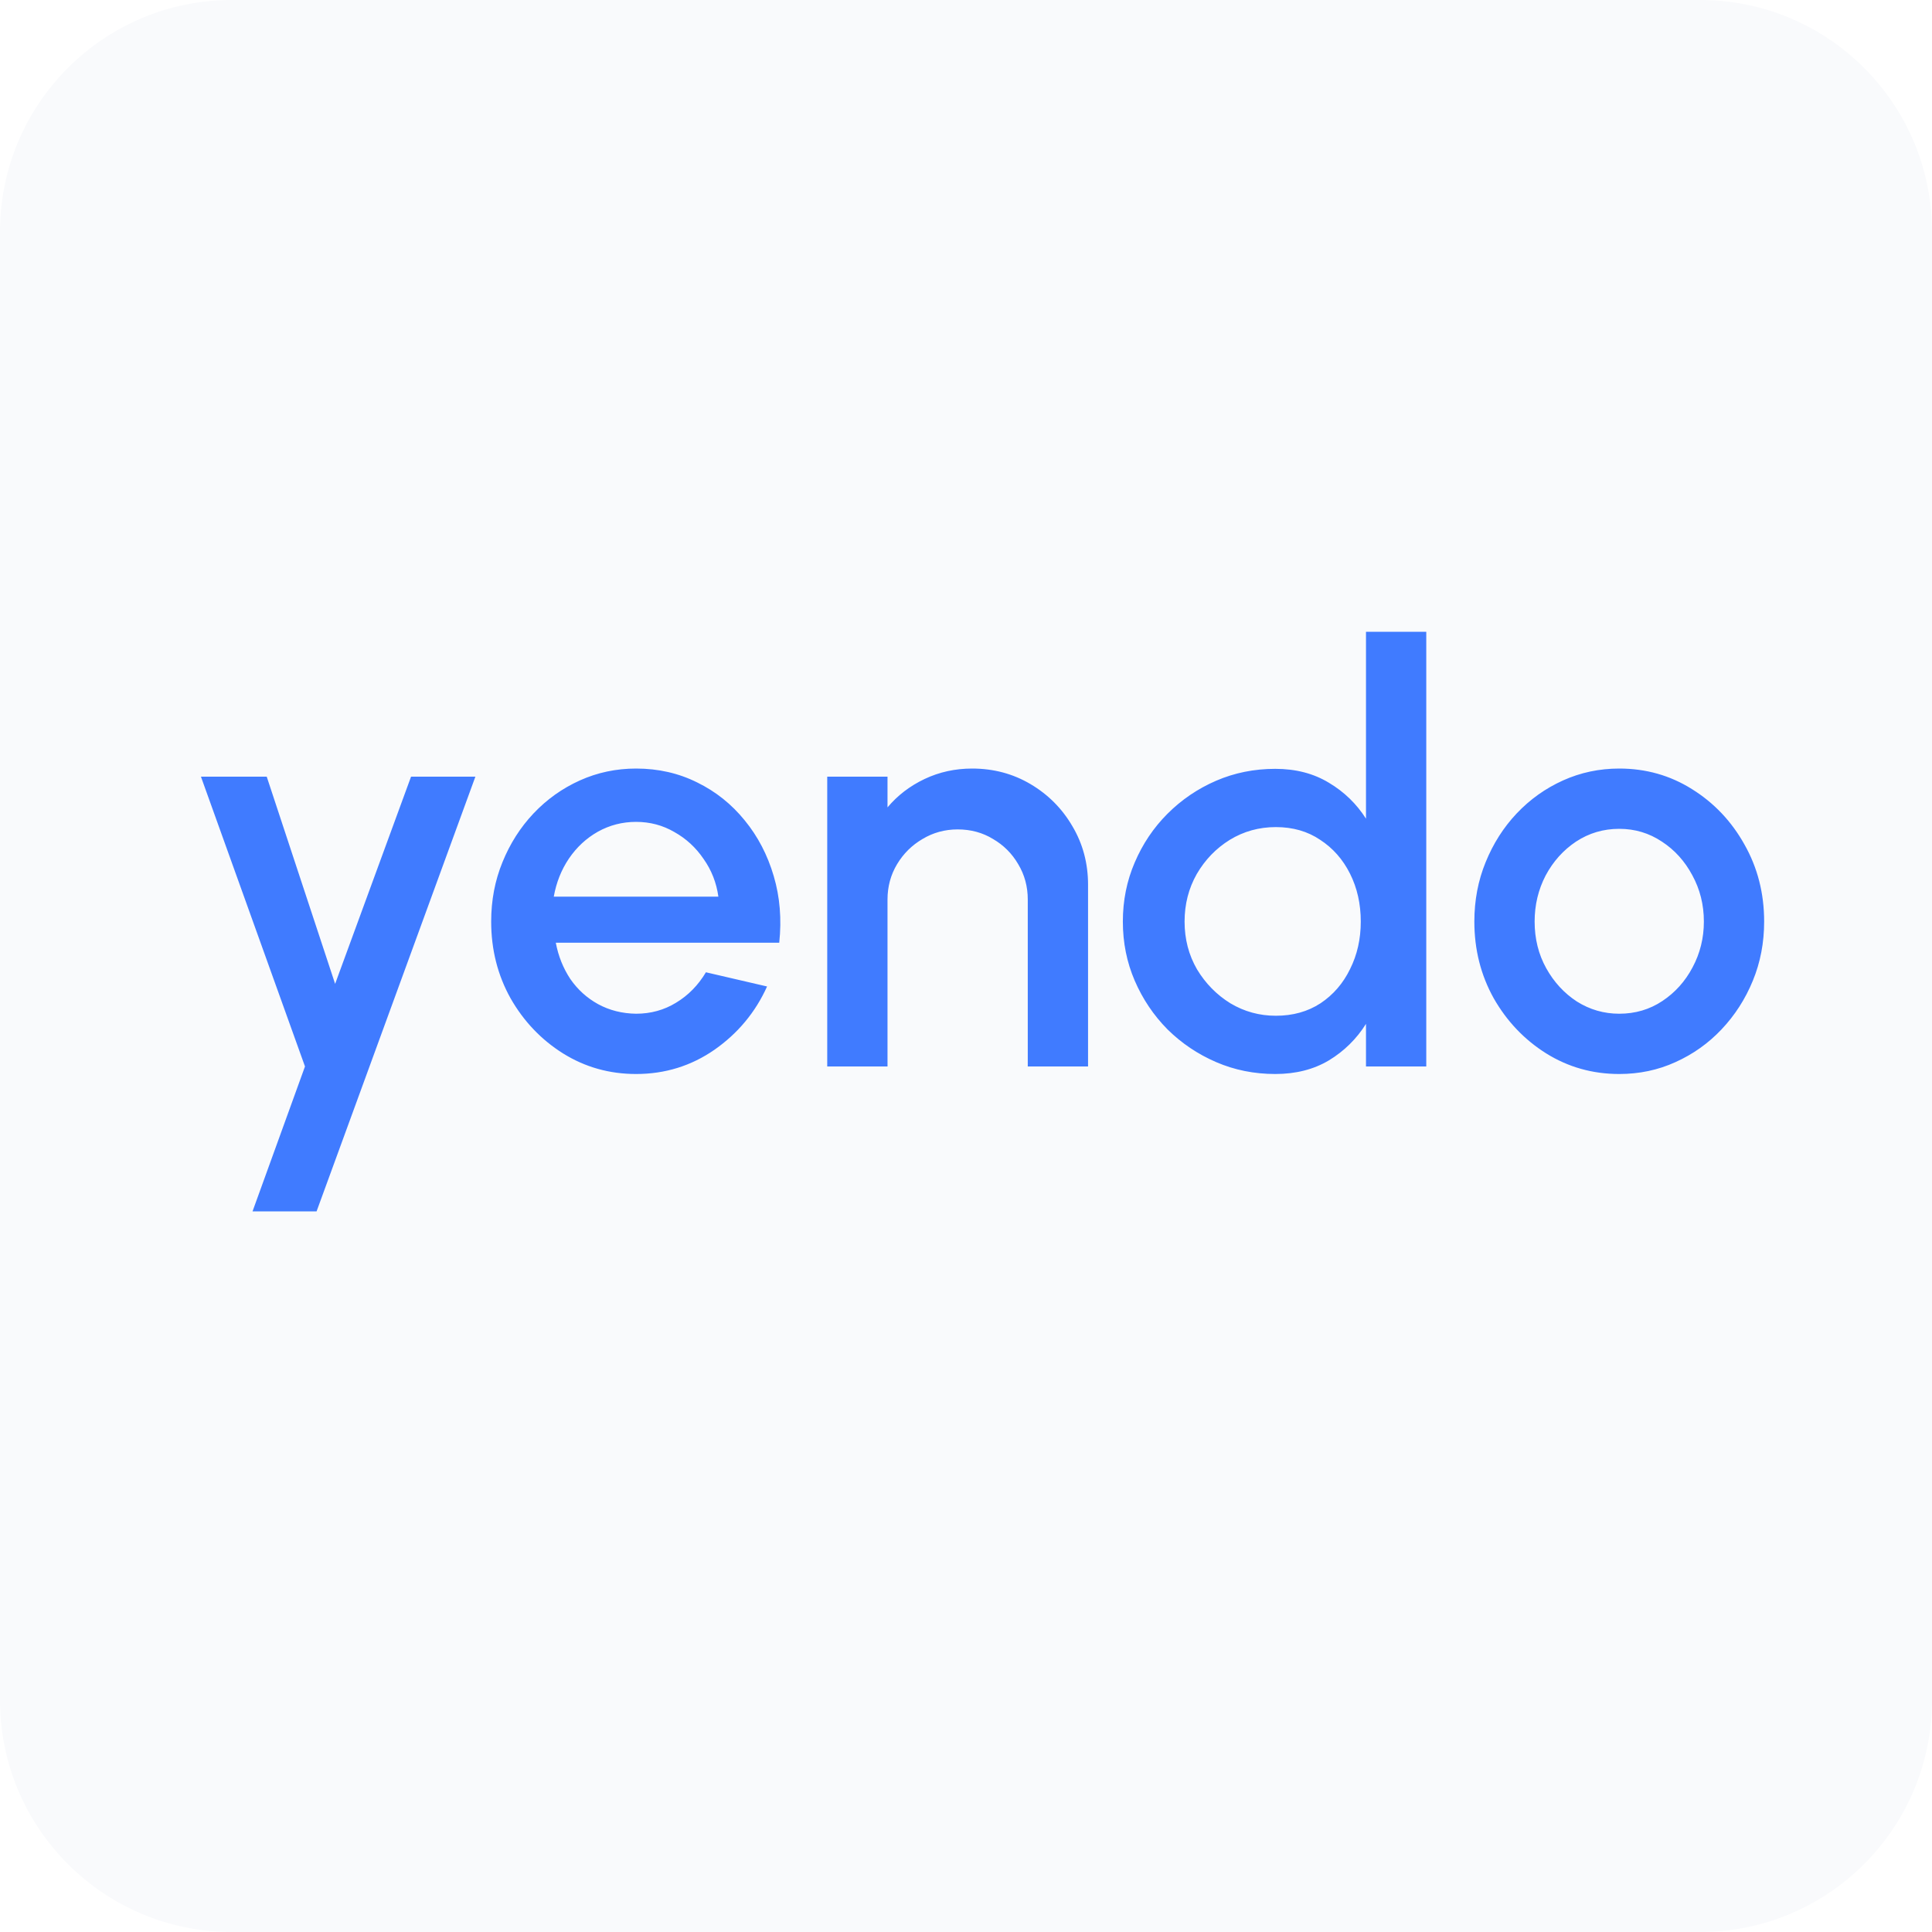
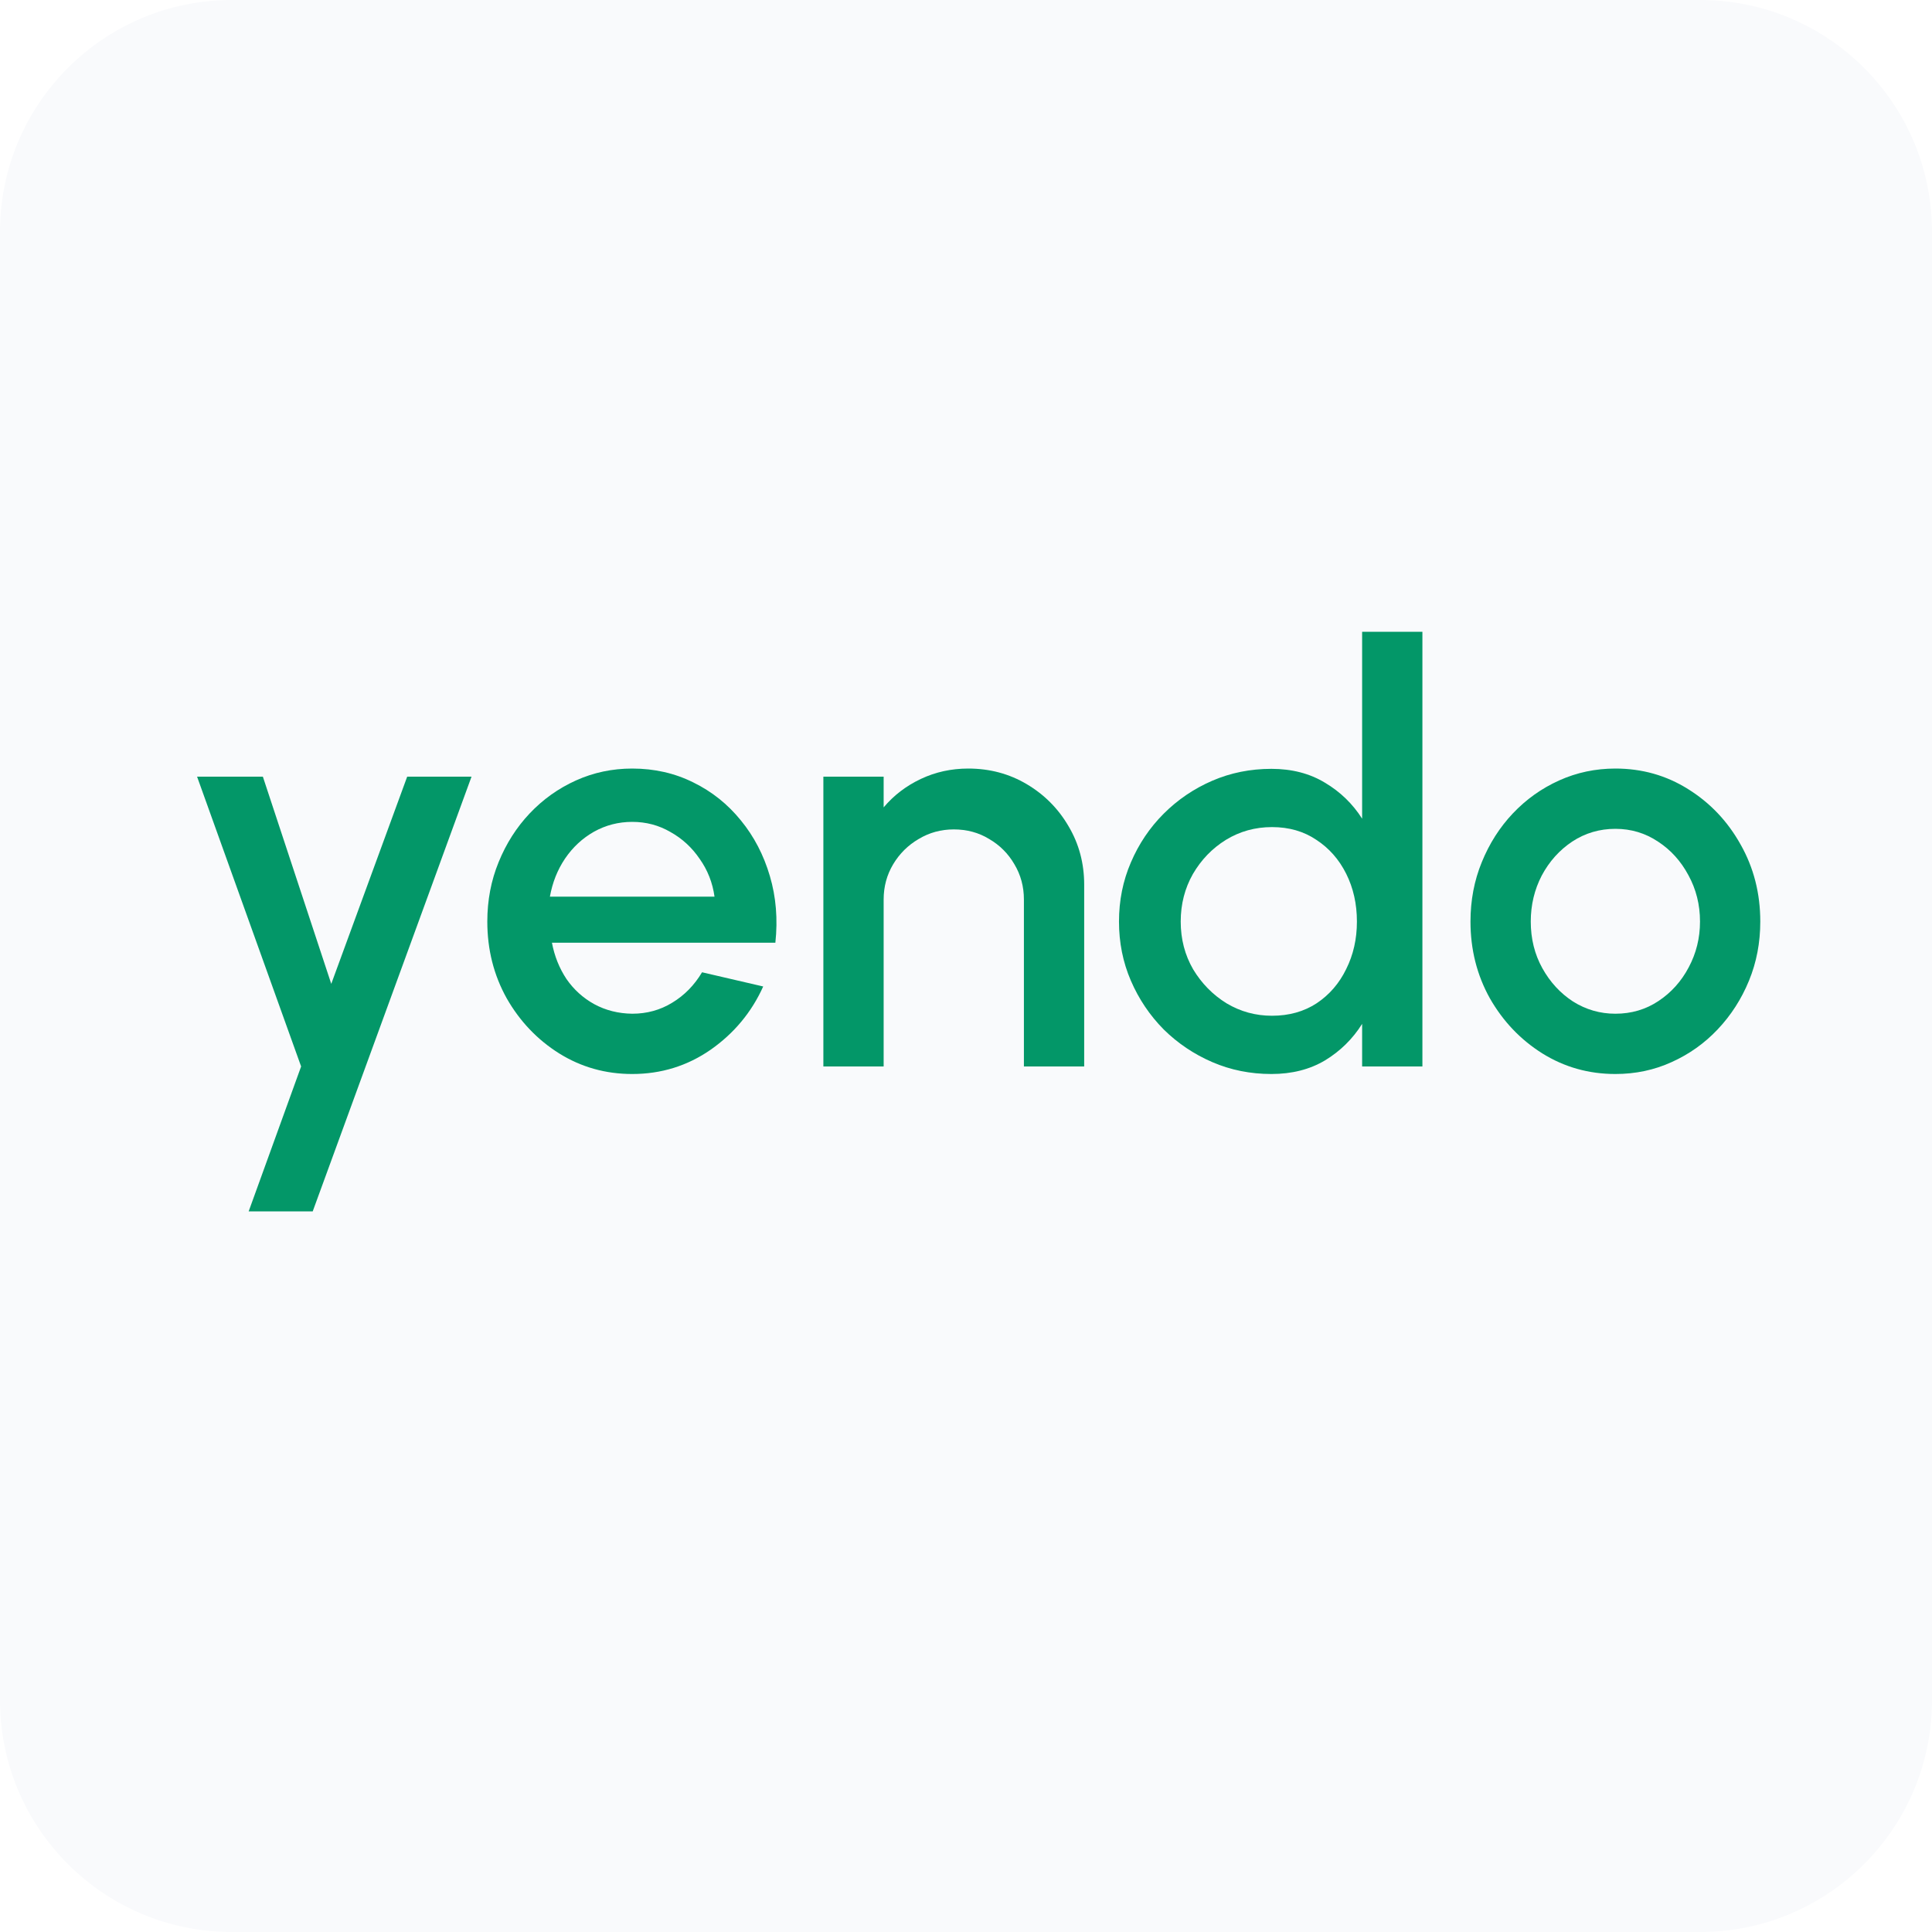
- <svg xmlns="http://www.w3.org/2000/svg" width="200" height="200" viewBox="0 0 500 500" className="fill-[rgb(174,178,183)] my-64">
-   <rect width="500" height="500" rx="60" fill="#F9FAFC" />
-   <path d="M106.38 201H123.03L81.93 313.5H65.355L78.93 276L52.005 201H69.03L86.73 254.625L106.38 201ZM164.616 277.95C157.716 277.95 151.416 276.175 145.716 272.625C140.066 269.075 135.541 264.325 132.141 258.375C128.791 252.375 127.116 245.75 127.116 238.5C127.116 233 128.091 227.875 130.041 223.125C131.991 218.325 134.666 214.125 138.066 210.525C141.516 206.875 145.516 204.025 150.066 201.975C154.616 199.925 159.466 198.9 164.616 198.9C170.366 198.9 175.641 200.1 180.441 202.5C185.241 204.85 189.341 208.125 192.741 212.325C196.141 216.475 198.641 221.275 200.241 226.725C201.841 232.125 202.316 237.875 201.666 243.975H143.841C144.491 247.425 145.741 250.55 147.591 253.35C149.491 256.1 151.891 258.275 154.791 259.875C157.741 261.475 161.016 262.3 164.616 262.35C168.416 262.35 171.866 261.4 174.966 259.5C178.116 257.6 180.691 254.975 182.691 251.625L198.516 255.3C195.516 261.95 190.991 267.4 184.941 271.65C178.891 275.85 172.116 277.95 164.616 277.95ZM143.316 232.05H185.916C185.416 228.45 184.141 225.2 182.091 222.3C180.091 219.35 177.566 217.025 174.516 215.325C171.516 213.575 168.216 212.7 164.616 212.7C161.066 212.7 157.766 213.55 154.716 215.25C151.716 216.95 149.216 219.275 147.216 222.225C145.266 225.125 143.966 228.4 143.316 232.05ZM281.587 228.975V276H265.987V232.8C265.987 229.45 265.162 226.4 263.512 223.65C261.912 220.9 259.737 218.725 256.987 217.125C254.287 215.475 251.237 214.65 247.837 214.65C244.537 214.65 241.512 215.475 238.762 217.125C236.012 218.725 233.812 220.9 232.162 223.65C230.512 226.4 229.687 229.45 229.687 232.8V276H214.087V201H229.687V208.95C232.287 205.85 235.487 203.4 239.287 201.6C243.087 199.8 247.187 198.9 251.587 198.9C257.137 198.9 262.187 200.25 266.737 202.95C271.287 205.65 274.887 209.275 277.537 213.825C280.237 218.375 281.587 223.425 281.587 228.975ZM353.518 163.5H369.118V276H353.518V264.975C351.068 268.875 347.868 272.025 343.918 274.425C339.968 276.775 335.343 277.95 330.043 277.95C324.593 277.95 319.493 276.925 314.743 274.875C309.993 272.825 305.793 270 302.143 266.4C298.543 262.75 295.718 258.55 293.668 253.8C291.618 249.05 290.593 243.95 290.593 238.5C290.593 233.05 291.618 227.95 293.668 223.2C295.718 218.4 298.543 214.2 302.143 210.6C305.793 206.95 309.993 204.1 314.743 202.05C319.493 200 324.593 198.975 330.043 198.975C335.343 198.975 339.968 200.175 343.918 202.575C347.868 204.925 351.068 208.025 353.518 211.875V163.5ZM330.193 262.875C334.593 262.875 338.443 261.8 341.743 259.65C345.043 257.45 347.593 254.5 349.393 250.8C351.243 247.1 352.168 243 352.168 238.5C352.168 233.95 351.243 229.825 349.393 226.125C347.543 222.425 344.968 219.5 341.668 217.35C338.418 215.15 334.593 214.05 330.193 214.05C325.843 214.05 321.868 215.15 318.268 217.35C314.718 219.55 311.868 222.5 309.718 226.2C307.618 229.9 306.568 234 306.568 238.5C306.568 243.05 307.643 247.175 309.793 250.875C311.993 254.525 314.868 257.45 318.418 259.65C322.018 261.8 325.943 262.875 330.193 262.875ZM419.06 277.95C412.16 277.95 405.86 276.175 400.16 272.625C394.51 269.075 389.985 264.325 386.585 258.375C383.235 252.375 381.56 245.75 381.56 238.5C381.56 233 382.535 227.875 384.485 223.125C386.435 218.325 389.11 214.125 392.51 210.525C395.96 206.875 399.96 204.025 404.51 201.975C409.06 199.925 413.91 198.9 419.06 198.9C425.96 198.9 432.235 200.675 437.885 204.225C443.585 207.775 448.11 212.55 451.46 218.55C454.86 224.55 456.56 231.2 456.56 238.5C456.56 243.95 455.585 249.05 453.635 253.8C451.685 258.55 448.985 262.75 445.535 266.4C442.135 270 438.16 272.825 433.61 274.875C429.11 276.925 424.26 277.95 419.06 277.95ZM419.06 262.35C423.21 262.35 426.935 261.25 430.235 259.05C433.535 256.85 436.135 253.95 438.035 250.35C439.985 246.7 440.96 242.75 440.96 238.5C440.96 234.15 439.96 230.15 437.96 226.5C436.01 222.85 433.385 219.95 430.085 217.8C426.785 215.6 423.11 214.5 419.06 214.5C414.96 214.5 411.235 215.6 407.885 217.8C404.585 220 401.96 222.925 400.01 226.575C398.11 230.225 397.16 234.2 397.16 238.5C397.16 242.95 398.16 246.975 400.16 250.575C402.16 254.175 404.81 257.05 408.11 259.2C411.46 261.3 415.11 262.35 419.06 262.35Z" fill="#407BFF" />
+ <svg xmlns="http://www.w3.org/2000/svg" width="200" height="200" viewBox="0 0 500 500" fill="none">
+   <path d="M0 60C0 26.863 26.863 0 60 0H440C473.137 0 500 26.863 500 60V440C500 473.137 473.137 500 440 500H60C26.863 500 0 473.137 0 440V60Z" fill="#F9FAFC" />
+   <path d="M105.38 201H122.03L80.93 313.5H64.355L77.93 276L51.005 201H68.03L85.73 254.625L105.38 201Z" fill="#039768" />
+   <path d="M163.616 277.95C156.716 277.95 150.416 276.175 144.716 272.625C139.066 269.075 134.541 264.325 131.141 258.375C127.791 252.375 126.116 245.75 126.116 238.5C126.116 233 127.091 227.875 129.041 223.125C130.991 218.325 133.666 214.125 137.066 210.525C140.516 206.875 144.516 204.025 149.066 201.975C153.616 199.925 158.466 198.9 163.616 198.9C169.366 198.9 174.641 200.1 179.441 202.5C184.241 204.85 188.341 208.125 191.741 212.325C195.141 216.475 197.641 221.275 199.241 226.725C200.841 232.125 201.316 237.875 200.666 243.975H142.841C143.491 247.425 144.741 250.55 146.591 253.35C148.491 256.1 150.891 258.275 153.791 259.875C156.741 261.475 160.016 262.3 163.616 262.35C167.416 262.35 170.866 261.4 173.966 259.5C177.116 257.6 179.691 254.975 181.691 251.625L197.516 255.3C194.516 261.95 189.991 267.4 183.941 271.65C177.891 275.85 171.116 277.95 163.616 277.95ZM142.316 232.05H184.916C184.416 228.45 183.141 225.2 181.091 222.3C179.091 219.35 176.566 217.025 173.516 215.325C170.516 213.575 167.216 212.7 163.616 212.7C160.066 212.7 156.766 213.55 153.716 215.25C150.716 216.95 148.216 219.275 146.216 222.225C144.266 225.125 142.966 228.4 142.316 232.05Z" fill="#039768" />
+   <path d="M280.587 228.975V276H264.987V232.8C264.987 229.45 264.162 226.4 262.512 223.65C260.912 220.9 258.737 218.725 255.987 217.125C253.287 215.475 250.237 214.65 246.837 214.65C243.537 214.65 240.512 215.475 237.762 217.125C235.012 218.725 232.812 220.9 231.162 223.65C229.512 226.4 228.687 229.45 228.687 232.8V276H213.087V201H228.687V208.95C231.287 205.85 234.487 203.4 238.287 201.6C242.087 199.8 246.187 198.9 250.587 198.9C256.137 198.9 261.187 200.25 265.737 202.95C270.287 205.65 273.887 209.275 276.537 213.825C279.237 218.375 280.587 223.425 280.587 228.975Z" fill="#039768" />
+   <path d="M352.518 163.5H368.118V276H352.518V264.975C350.068 268.875 346.868 272.025 342.918 274.425C338.968 276.775 334.343 277.95 329.043 277.95C323.593 277.95 318.493 276.925 313.743 274.875C308.993 272.825 304.793 270 301.143 266.4C297.543 262.75 294.718 258.55 292.668 253.8C290.618 249.05 289.593 243.95 289.593 238.5C289.593 233.05 290.618 227.95 292.668 223.2C294.718 218.4 297.543 214.2 301.143 210.6C304.793 206.95 308.993 204.1 313.743 202.05C318.493 200 323.593 198.975 329.043 198.975C334.343 198.975 338.968 200.175 342.918 202.575C346.868 204.925 350.068 208.025 352.518 211.875V163.5ZM329.193 262.875C333.593 262.875 337.443 261.8 340.743 259.65C344.043 257.45 346.593 254.5 348.393 250.8C350.243 247.1 351.168 243 351.168 238.5C351.168 233.95 350.243 229.825 348.393 226.125C346.543 222.425 343.968 219.5 340.668 217.35C337.418 215.15 333.593 214.05 329.193 214.05C324.843 214.05 320.868 215.15 317.268 217.35C313.718 219.55 310.868 222.5 308.718 226.2C306.618 229.9 305.568 234 305.568 238.5C305.568 243.05 306.643 247.175 308.793 250.875C310.993 254.525 313.868 257.45 317.418 259.65C321.018 261.8 324.943 262.875 329.193 262.875Z" fill="#039768" />
+   <path d="M418.06 277.95C411.16 277.95 404.86 276.175 399.16 272.625C393.51 269.075 388.985 264.325 385.585 258.375C382.235 252.375 380.56 245.75 380.56 238.5C380.56 233 381.535 227.875 383.485 223.125C385.435 218.325 388.11 214.125 391.51 210.525C394.96 206.875 398.96 204.025 403.51 201.975C408.06 199.925 412.91 198.9 418.06 198.9C424.96 198.9 431.235 200.675 436.885 204.225C442.585 207.775 447.11 212.55 450.46 218.55C453.86 224.55 455.56 231.2 455.56 238.5C455.56 243.95 454.585 249.05 452.635 253.8C450.685 258.55 447.985 262.75 444.535 266.4C441.135 270 437.16 272.825 432.61 274.875C428.11 276.925 423.26 277.95 418.06 277.95ZM418.06 262.35C422.21 262.35 425.935 261.25 429.235 259.05C432.535 256.85 435.135 253.95 437.035 250.35C438.985 246.7 439.96 242.75 439.96 238.5C439.96 234.15 438.96 230.15 436.96 226.5C435.01 222.85 432.385 219.95 429.085 217.8C425.785 215.6 422.11 214.5 418.06 214.5C413.96 214.5 410.235 215.6 406.885 217.8C403.585 220 400.96 222.925 399.01 226.575C397.11 230.225 396.16 234.2 396.16 238.5C396.16 242.95 397.16 246.975 399.16 250.575C401.16 254.175 403.81 257.05 407.11 259.2C410.46 261.3 414.11 262.35 418.06 262.35Z" fill="#039768" />
</svg>
